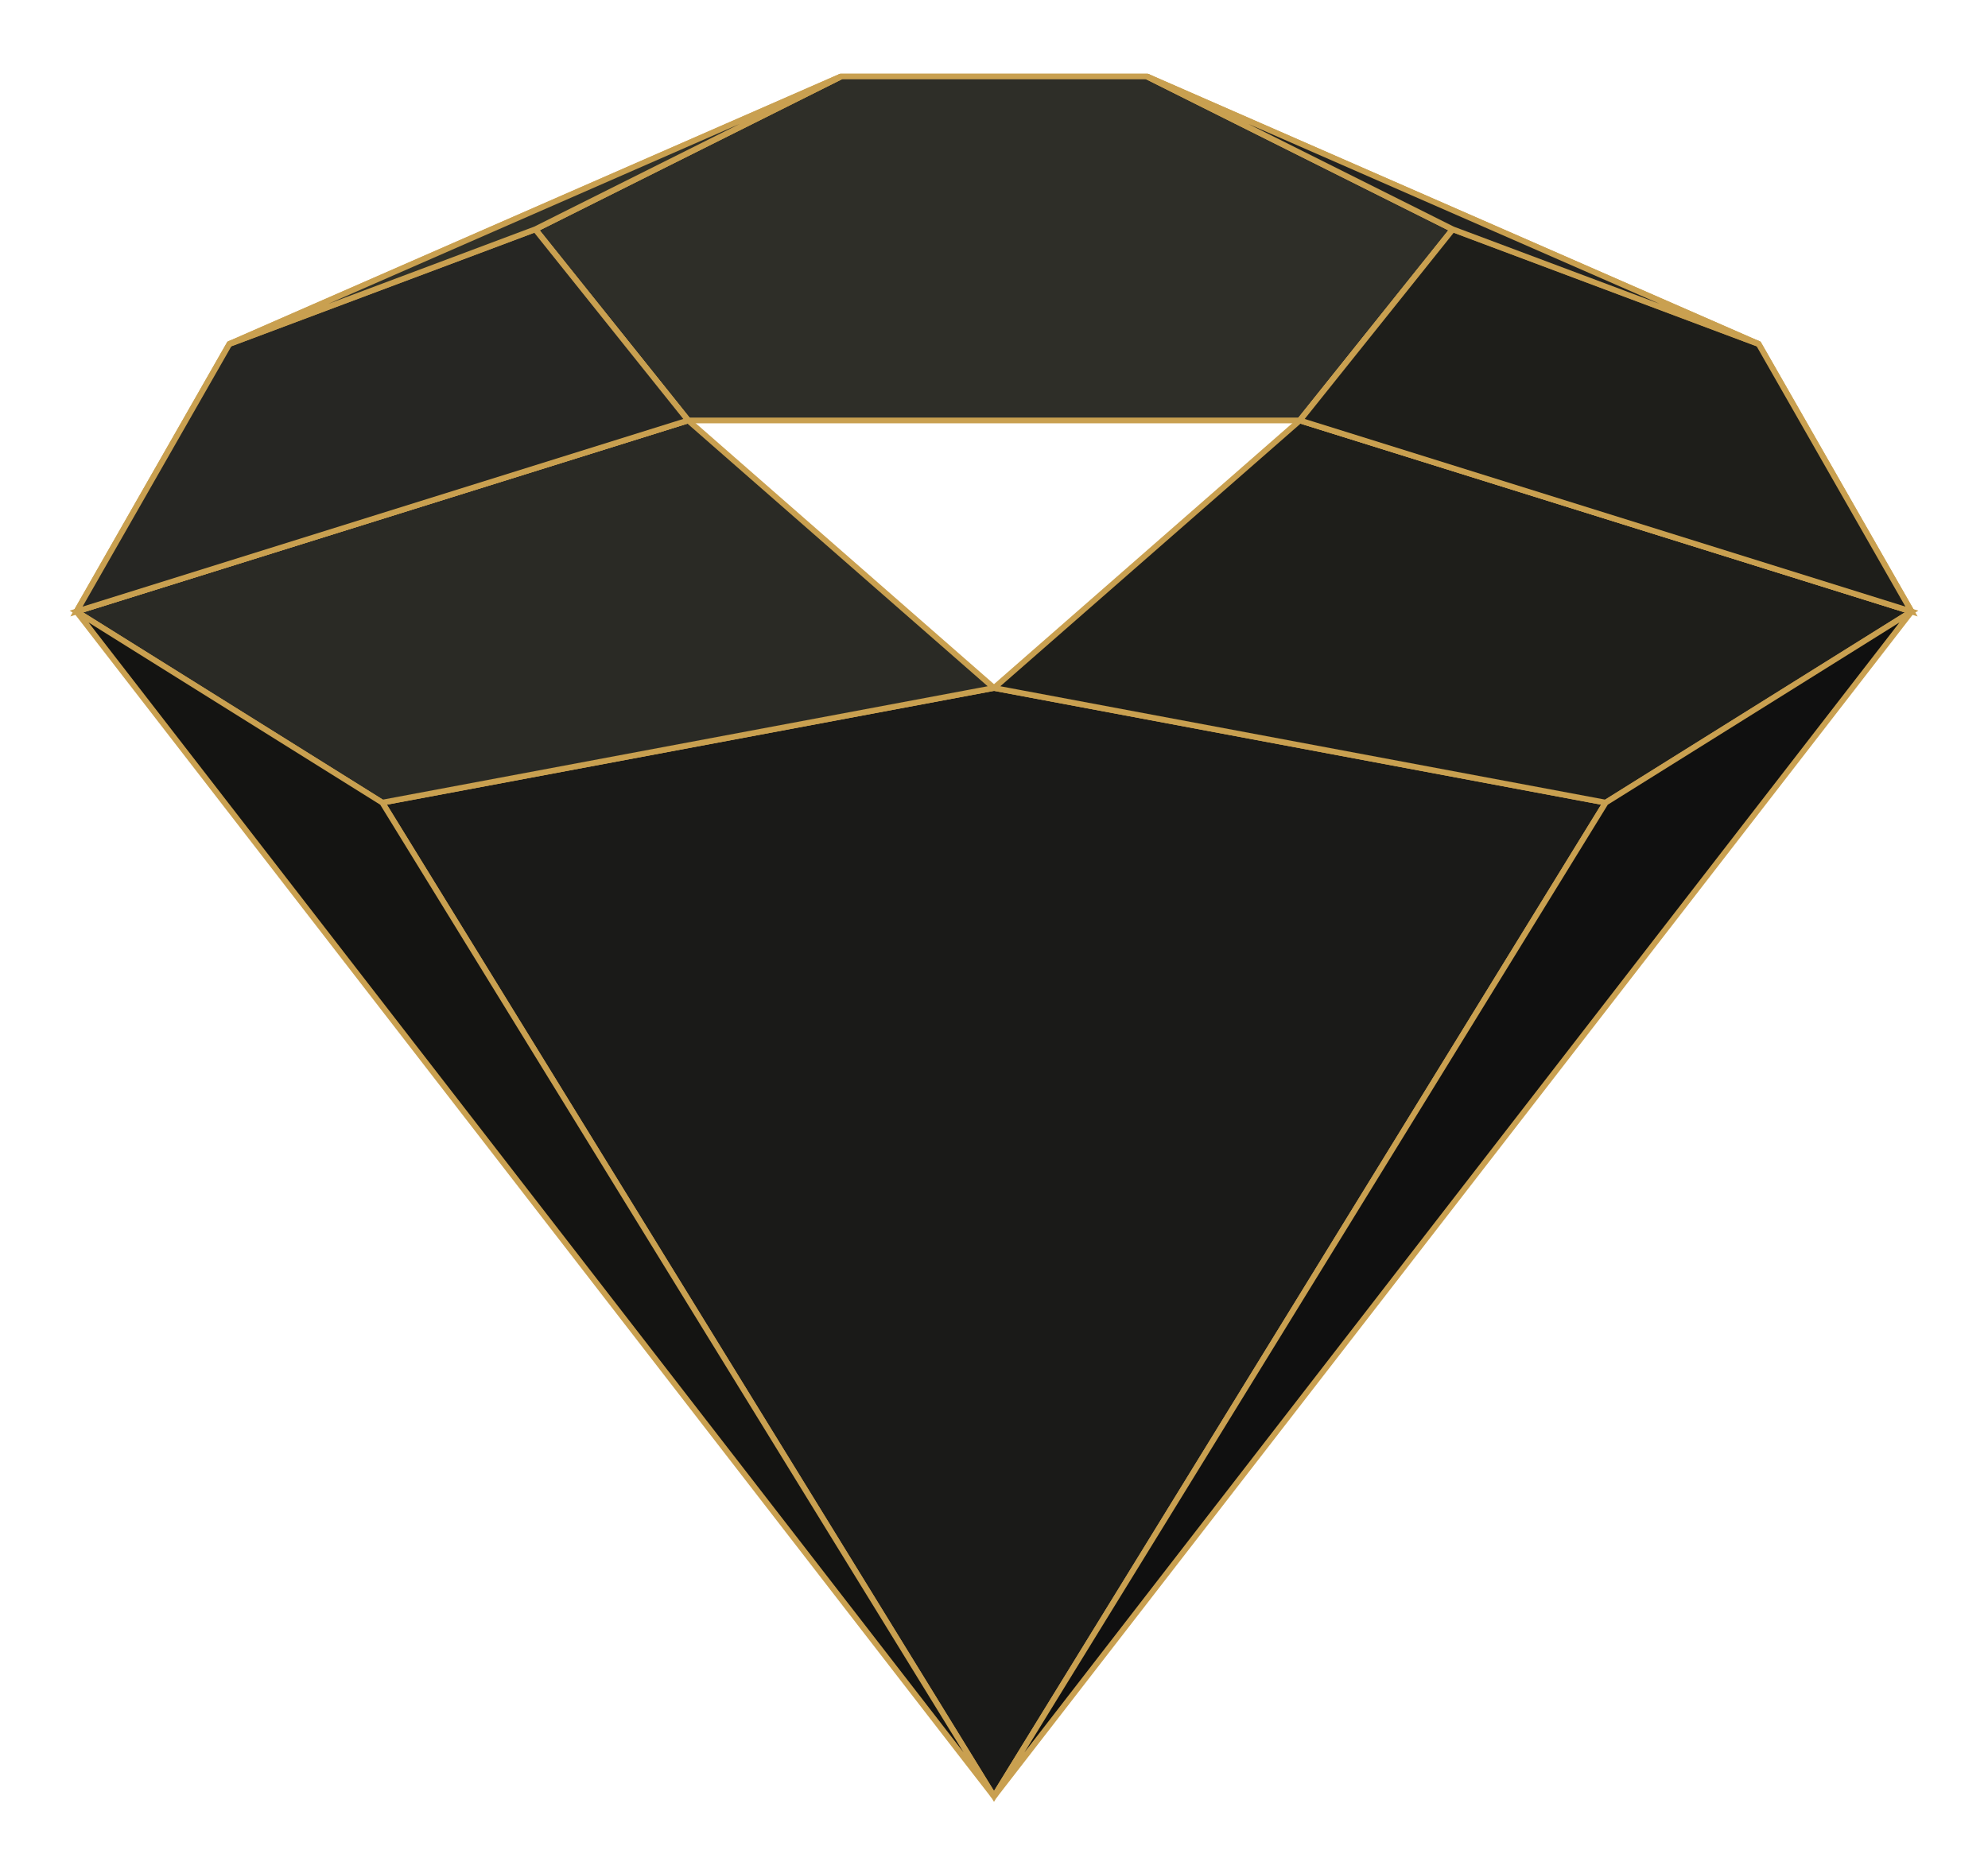
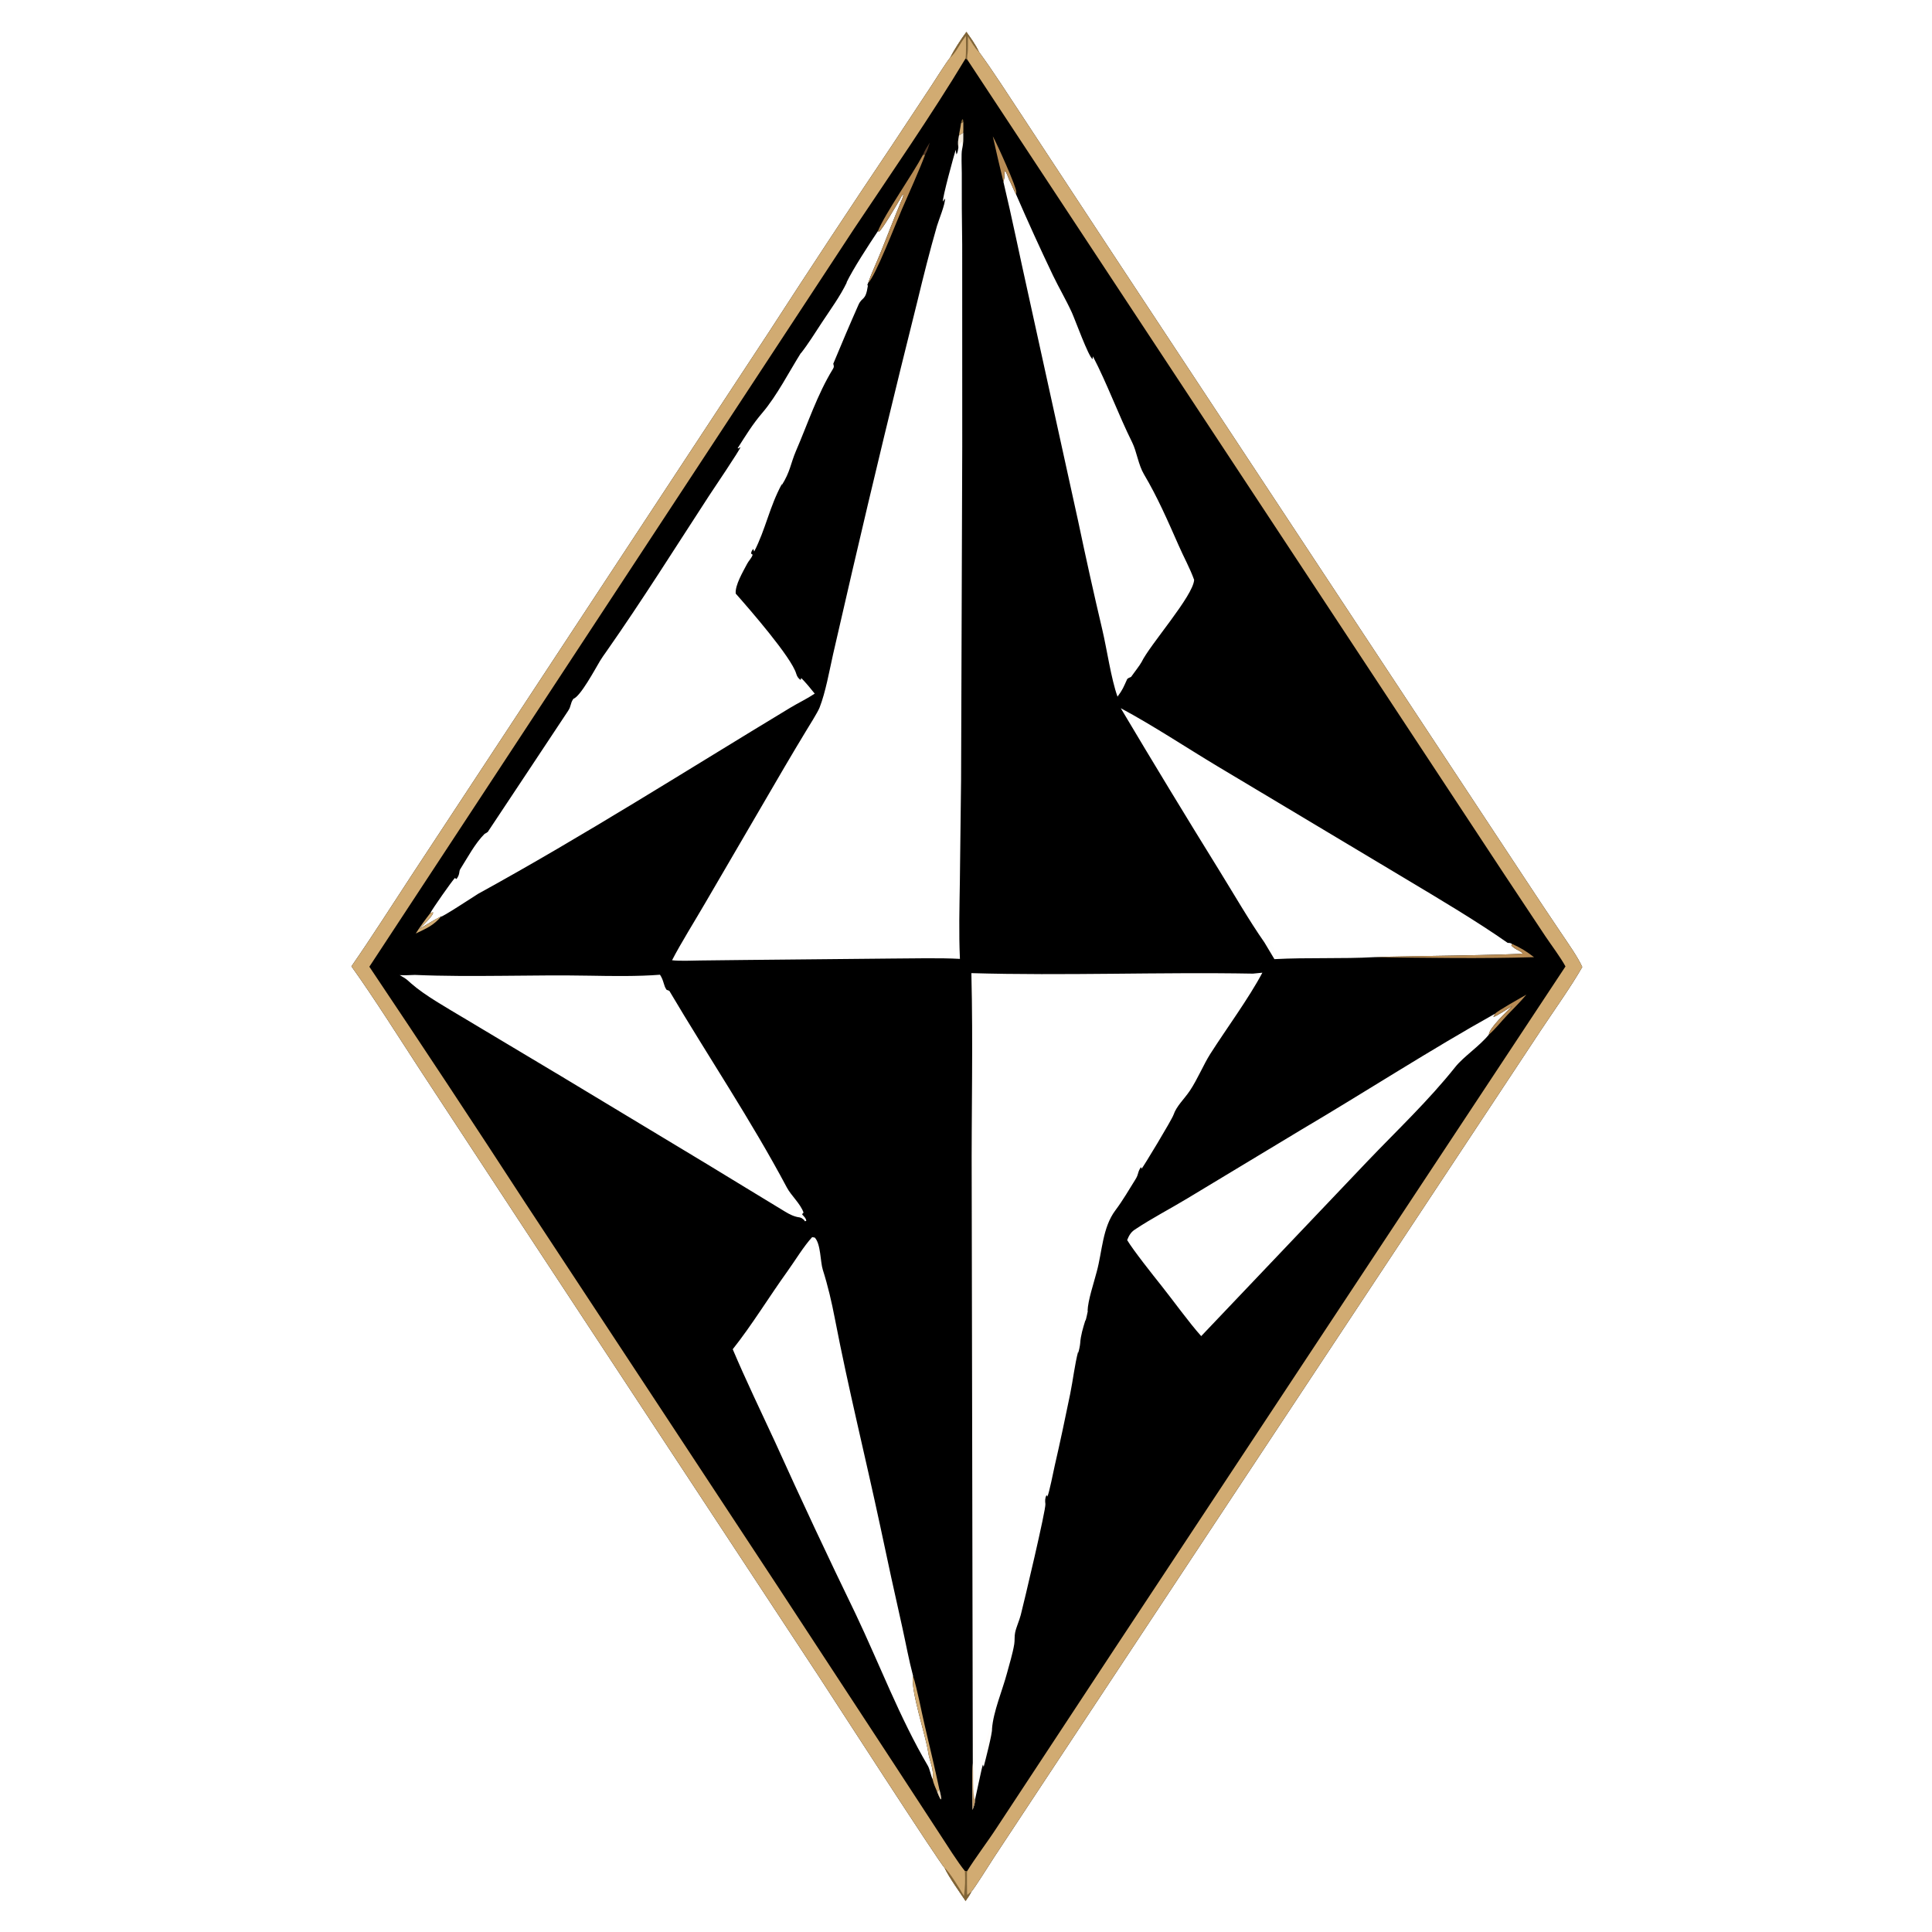
- <svg xmlns="http://www.w3.org/2000/svg" viewBox="-260 -190 520 490" width="520" height="490">
-   <polygon points="0,280 -160,20 0,-10 160,20" fill="#1a1a18" stroke="#c9a050" stroke-width="1.5" />
-   <polygon points="-160,20 -240,-30 -80,-80 0,-10" fill="#2a2a25" stroke="#c9a050" stroke-width="1.5" />
-   <polygon points="160,20 240,-30 80,-80 0,-10" fill="#1e1e1a" stroke="#c9a050" stroke-width="1.5" />
-   <polygon points="0,280 -160,20 -240,-30" fill="#141412" stroke="#c9a050" stroke-width="1.5" />
-   <polygon points="0,280 160,20 240,-30" fill="#101010" stroke="#c9a050" stroke-width="1.5" />
-   <polygon points="-80,-80 80,-80 120,-130 40,-170 -40,-170 -120,-130" fill="#2e2e28" stroke="#c9a050" stroke-width="1.5" />
-   <polygon points="-240,-30 -120,-130 -80,-80" fill="#222220" stroke="#c9a050" stroke-width="1.5" />
-   <polygon points="240,-30 120,-130 80,-80" fill="#1a1a16" stroke="#c9a050" stroke-width="1.5" />
-   <polygon points="-240,-30 -200,-100 -120,-130" fill="#282825" stroke="#c9a050" stroke-width="1.5" />
-   <polygon points="240,-30 200,-100 120,-130" fill="#1c1c18" stroke="#c9a050" stroke-width="1.5" />
-   <polygon points="-200,-100 -120,-130 -40,-170" fill="#333330" stroke="#c9a050" stroke-width="1.5" />
-   <polygon points="200,-100 120,-130 40,-170" fill="#252522" stroke="#c9a050" stroke-width="1.5" />
-   <polygon points="-240,-30 -200,-100 -120,-130 -80,-80" fill="#262623" stroke="#c9a050" stroke-width="1.5" />
-   <polygon points="240,-30 200,-100 120,-130 80,-80" fill="#1e1e1a" stroke="#c9a050" stroke-width="1.5" />
-   <polygon points="-200,-100 -40,-170 -120,-130" fill="#303028" stroke="#c9a050" stroke-width="1.5" />
-   <polygon points="200,-100 40,-170 120,-130" fill="#222220" stroke="#c9a050" stroke-width="1.5" />
+ <svg xmlns="http://www.w3.org/2000/svg" width="1024" height="1024" viewBox="0 0 1024 1024">
+   <path d="M503.646 30.472C505.674 26.48 509.552 20.499 512.208 16.94C514.798 20.582 516.945 23.462 518.876 27.518C526.668 38.114 534.783 50.973 542.168 62.078L590.08 134.969L722.171 335.261L807.912 465.223C814.314 474.962 820.775 484.661 827.294 494.321C830.707 499.422 836.324 507.299 838.634 512.535C832.909 522.599 823.619 535.667 817.091 545.476L778.838 603.325L642.486 809.451L552.294 945.899L526.908 984.357C524.588 987.895 516.883 1000.27 514.89 1002.59C513.797 1004.65 513.153 1005.58 511.776 1007.54C508.528 1002.66 503.094 995.166 500.667 990.033C498.93 988.87 441.002 899.257 433.894 888.361L275.163 647.095L222.404 566.682C211.169 549.459 198.123 528.742 186.266 512.185C197.206 496.432 207.641 479.951 218.172 463.918L269.667 385.647L407.394 176.232C428.975 142.859 450.848 109.675 473.01 76.686L493.599 45.541C496.091 41.767 501.027 33.778 503.646 30.472ZM356.205 508.95C360.092 509.446 366.97 509.137 371.114 509.076L394.788 508.808L472.388 508.052C483.101 508.019 498.222 507.617 508.779 508.229C508.156 494.069 508.541 481.423 508.747 467.25L509.393 413.344L510.011 236.383L509.985 129.618C509.789 116.976 509.716 104.331 509.766 91.687C509.768 88.82 509.399 81.484 509.926 79.135C510.727 75.551 510.542 74.055 510.546 70.319L508.279 71.778C507.778 74.96 507.57 75.156 507.961 78.259C507.697 79.561 507.656 80.972 506.921 81.815L506.532 79.413C505.54 82.681 499.331 105.11 499.783 106.855L500.819 105.208C501.272 107.655 497.495 116.702 496.597 119.818C492.76 133.129 489.451 146.35 486.198 159.8C474.274 207.427 462.755 255.155 451.643 302.978L441.545 346.794C439.585 355.539 437.566 366.94 434.382 375.057C433.412 377.53 428.723 384.953 427.188 387.485C423.305 393.895 419.467 400.331 415.673 406.793L373.918 478.373C368.873 487.101 360.598 500.347 356.205 508.95ZM669.082 515.548L664.075 516.044C614.394 515.159 564.189 517.22 514.846 515.781C515.781 553.315 514.84 589.566 515.021 627.022L515.601 934.492C515.119 941.359 515.453 952.059 515.477 959.308C516.182 957.187 516.74 956.302 516.764 953.94C517.342 951.632 520.604 935.637 520.951 935.276L521.359 936.481C522.114 933.62 526.032 918.567 525.787 916.362C526.428 907.287 531.348 895.792 533.72 886.845C535.052 881.82 536.731 876.542 537.572 871.426C537.904 869.408 537.608 867.292 538.037 865.296C538.706 862.184 540.214 859.098 541.02 855.97C542.764 849.206 554.444 799.926 554.081 797.164C553.847 795.386 553.879 794.037 554.674 792.382L555.122 793.223C556.152 791.162 558.339 779.82 559.03 776.819C561.944 764.182 564.624 751.479 567.226 738.78C568.688 731.648 569.66 722.99 571.452 716.32L571.432 717.216C571.845 715.965 572.436 713.249 572.515 711.996C572.782 707.801 574.024 703.805 575.268 699.8L575.34 699.962C575.658 699.368 576.414 695.58 576.615 694.668L576.426 695C576.59 689.176 579.786 679.959 581.307 673.975C584.239 663.23 584.307 650.661 591.197 641.472C595.197 636.137 598.284 630.725 601.797 625.121C603.699 622.088 602.781 621.41 604.74 618.578L605.08 619.439C605.77 618.846 621.086 593.524 621.981 590.886C623.576 586.185 627.659 582.559 630.642 578.114C634.682 572.09 637.981 564.08 641.47 558.603C649.954 545.283 661.875 529.154 669.082 515.548ZM465.324 122.485C460.504 129.691 452.071 142.614 448.556 149.957L448.954 149.455C445.256 157.15 440.203 163.959 435.504 171.103C432.001 176.428 428.404 182.256 424.495 187.238L424.505 187.062C418.337 196.852 411.757 209.798 404.041 218.826C398.813 224.943 395.233 230.873 390.972 237.539L391.333 237.667L392.474 236.978C392.238 238.388 377.777 259.747 375.823 262.749C357.817 290.403 340.238 318.438 321.303 345.449C320.136 347.114 319.112 348.485 318.044 350.258C315.571 354.363 307.679 369.157 303.885 370.4C302.073 373.127 302.902 374.062 301.09 376.794C287.013 398.015 272.962 419.26 258.848 440.456C258.743 441.1 256.894 441.914 256.834 441.974C251.745 447.051 247.822 454.558 243.923 460.703C243.143 461.931 243.916 463.304 241.956 465.895C241.393 465.621 241.67 465.806 241.149 465.304C239.585 466.844 228.972 482.003 228.089 483.938C228.567 483.825 229.002 483.62 229.48 483.533C230.157 484.875 224.146 490.408 223.125 491.496L222.325 492.364C226.333 490.02 229.688 487.686 233.903 485.663C232.83 487.204 253.04 473.944 253.477 473.704C309.619 442.883 364.106 408.179 418.953 375.057C423.323 372.418 427.416 370.575 431.823 367.639C429.759 365.014 427.016 361.732 424.689 359.372L424.342 360.385C423.131 359.606 422.418 358.485 422.02 357.095C419.535 348.419 396.886 322.459 389.949 314.617C389.508 310.114 393.93 302.802 396.031 298.762C396.876 297.136 398.286 295.963 398.923 294.016L398.061 293.365C398.405 291.966 398.343 292.047 399.276 290.957L399.73 292.322C405.848 280.474 407.784 268.718 414.454 256.44L414.34 257.187C418.915 249.904 418.942 245.926 421.879 239.02C428.151 224.52 433.151 209.128 441.432 195.614C442.147 194.447 442.026 194.141 441.651 192.797C445.961 182.421 450.432 171.88 454.984 161.608C456.996 157.067 458.742 159.817 459.995 151.431L459.705 151L460.123 149.979C461.717 145.284 465.051 138.134 466.994 133.261C470.517 124.424 474.023 115.377 477.661 106.61C479.477 102.726 478.978 101.502 476.888 105.797C475.427 108.21 467.524 121.918 465.871 122.768L465.324 122.485ZM426.085 646.509L426.654 647.31L427.341 647.064C427.22 645.671 426.148 644.8 425.168 643.683C425.528 642.941 425.281 643.256 425.903 642.733C424.337 638.077 419.355 633.736 417.061 629.422C398.086 593.727 375.306 559.916 354.755 525.168C354.714 525.099 353.48 524.685 353.314 524.633C351.594 522.253 351.981 519.927 349.81 516.626C338.459 517.544 324.211 517.355 312.636 517.134C282.065 516.551 250.316 518.039 219.874 516.727C217.044 516.851 214.711 516.957 211.858 516.84C215.695 519.076 215.025 518.682 218.019 521.324C225.164 527.63 237.21 534.372 245.501 539.37L297.508 570.459L374.852 617.084C388.612 625.43 402.327 633.862 416.101 642.187C418.426 643.592 420.928 644.875 423.653 645.221C424.688 645.35 425.275 645.882 426.085 646.509ZM675.471 508.367C692.881 507.423 711.432 508.273 728.44 507.311C736.878 506.844 806.268 506.2 807.2 505.326L805.679 504.19C803.506 503.056 802.828 502.808 801.052 501.2L801.442 500.302C800.263 499.715 800.387 499.804 799.087 499.732C782.499 488.127 763.259 476.739 745.796 466.268L681.526 427.815C669.452 420.615 657.32 413.362 645.267 406.131C628.535 396.091 611.21 384.568 594.03 375.356C611.141 404.131 628.512 432.751 646.141 461.212C653.442 472.988 662.38 488.433 670.131 499.45L675.471 508.367ZM496.714 949.684C496.91 950.146 498.276 953.744 498.745 953.709C499.123 953.184 498.115 949.256 497.917 948.544L496.714 949.684ZM532.398 93.839L531.848 96.438C536.445 115.697 540.273 134.709 544.575 153.954L571.453 276.261C575.506 295.522 579.734 314.642 584.254 333.798C586.669 344.031 588.924 359.847 592.306 369.243C595.132 365.43 595.437 364.302 597.381 360.047C597.632 359.497 598.881 359.024 599.477 358.789C600.552 357.283 604.446 352.166 605.04 350.925C609.422 341.775 632.501 315.788 632.913 307.333C630.744 301.219 627.264 294.997 624.666 288.987C618.987 276.142 613.527 263.514 606.355 251.437C603.311 246.311 602.508 239.369 600.082 234.487C592.815 219.872 586.767 203.234 579.267 188.867L579.087 190.356C576.903 189.026 569.804 169.357 568.106 165.642C565.072 159.003 561.257 152.538 558.086 145.95C551.306 131.752 544.785 117.433 538.526 102.998C537.384 100.961 535.559 96.384 534.933 95.43C533.771 92.529 532.119 87.47 532.398 93.839ZM801.485 533.233C800.083 534.114 792.395 539.112 791.541 538.946C791.841 538.38 792.166 537.87 792.412 537.273C758.333 556.257 723.502 578.832 689.783 598.73L629.311 635.193C620.081 640.77 610.372 645.769 601.409 651.757C599.312 653.157 598.334 654.972 597.42 657.281C600.689 662.728 611.332 676.134 615.57 681.444C621.645 689.058 630.309 701.119 636.662 708.169L724.813 615.465C740.605 598.938 757.027 583.485 771.34 565.523C775.701 560.049 784.06 554.589 789.109 548.395C789.375 544.702 798.723 536.18 801.485 533.233ZM483.944 888.227C481.692 879.783 480.166 871.239 478.277 862.717C474.256 844.864 470.357 826.984 466.582 809.077C458.711 772.326 449.619 735.815 442.496 698.898C440.796 690.088 438.819 681.526 436.103 672.996C434.756 668.764 435.074 659.301 431.844 655.944L430.468 655.703C425.976 660.559 421.316 668.315 417.333 673.848C407.772 687.13 398.444 702.457 388.362 715.125C395.327 731.57 403.308 748.081 410.82 764.318C424.615 794.846 438.828 825.183 453.454 855.322C466.118 881.956 476.824 910.411 491.771 935.869C492.787 937.599 493.293 940.819 494.297 943.034C495.092 937.23 492.726 933.9 491.985 928.841C490.645 919.697 482.513 896.012 483.944 888.227Z" />
+   <path fill="#D1AB72" d="M503.646 30.472C505.674 26.48 509.552 20.499 512.208 16.94C514.798 20.582 516.945 23.462 518.876 27.518C516.435 25.204 514.944 22.272 513.085 19.432C513.051 23.008 513.033 27.823 512.523 31.363L511.737 31.054C493.583 61.196 472.282 91.879 452.681 121.238L398.032 204.452L195.765 512.382C223.654 553.965 251.242 595.748 278.528 637.729L412.019 840.519L474.646 936.156L498.13 972.133C501.572 977.371 507.672 987.134 511.428 991.687L512.465 991.942C512.506 993.33 512.37 1003.9 512.623 1004.27C513.221 1004.02 514.301 1003.04 514.89 1002.59C513.797 1004.65 513.153 1005.58 511.776 1007.54C508.528 1002.66 503.094 995.166 500.667 990.033C498.93 988.87 441.002 899.257 433.894 888.361L275.163 647.095L222.404 566.682C211.169 549.459 198.123 528.742 186.266 512.185C197.206 496.432 207.641 479.951 218.172 463.918L269.667 385.647L407.394 176.232C428.975 142.859 450.848 109.675 473.01 76.686L493.599 45.541C496.091 41.767 501.027 33.778 503.646 30.472Z" />
+   <path fill="#806437" d="M500.667 990.033C503.394 992.254 508.994 1001.67 510.909 1004.91C511.584 999.595 511.631 997.171 511.428 991.687L512.465 991.942C512.506 993.33 512.37 1003.9 512.623 1004.27C513.221 1004.02 514.301 1003.04 514.89 1002.59C513.797 1004.65 513.153 1005.58 511.776 1007.54C508.528 1002.66 503.094 995.166 500.667 990.033Z" />
+   <path fill="#806437" d="M503.646 30.472C505.674 26.48 509.552 20.499 512.208 16.94C514.798 20.582 516.945 23.462 518.876 27.518C516.435 25.204 514.944 22.272 513.085 19.432C513.051 23.008 513.033 27.823 512.523 31.363L511.737 31.054C512.136 28.049 512.012 22.213 511.945 19.069L511.198 20.046C508.579 23.42 506.577 28.132 503.646 30.472Z" />
+   <path fill="#D1AB72" d="M512.523 31.363C513.033 27.823 513.051 23.008 513.085 19.432C514.944 22.272 516.435 25.204 518.876 27.518C526.668 38.114 534.783 50.973 542.168 62.078L590.08 134.969L722.171 335.261L807.912 465.223C814.314 474.962 820.775 484.661 827.294 494.321C830.707 499.422 836.324 507.299 838.634 512.535C832.909 522.599 823.619 535.667 817.091 545.476L778.838 603.325L642.486 809.451L552.294 945.899L526.908 984.357C524.588 987.895 516.883 1000.27 514.89 1002.59C514.301 1003.04 513.221 1004.02 512.623 1004.27C512.37 1003.9 512.506 993.33 512.465 991.942C516.819 984.837 523.466 976.152 528.244 968.791L590.897 873.642L829.738 512.23C827.192 507.497 822.252 500.957 819.062 496.198L796.968 462.909L725.816 354.92L512.523 31.363Z" />
+   <path fill="#F2C182" fill-opacity="0.039" d="M514.846 515.781C564.189 517.22 614.394 515.159 664.075 516.044C663.882 516.175 663.694 516.314 663.496 516.438C660.629 518.224 564.957 518.001 550.26 518.001C544.966 518 521.732 517.542 517.814 518.797C516.559 525.621 517.011 543.316 516.976 550.844L517.009 620.241L517.013 871.594C517.023 879.401 516.747 941.494 517.414 942.755L517.922 942.614L518.028 941.916C518.577 938.392 523.545 918.097 524.777 915.758L525.557 916.331L525.787 916.362C526.032 918.567 522.114 933.62 521.359 936.481L520.951 935.276C520.604 935.637 517.342 951.632 516.764 953.94C515.315 951.445 516.046 939.014 515.601 934.492L515.021 627.022C514.84 589.566 515.781 553.315 514.846 515.781Z" />
+   <path fill="#F2C182" fill-opacity="0.012" d="M670.131 499.45C670.552 498.691 670.94 498.003 671.395 497.264C673.02 499.494 675.694 504.806 678.043 505.76C693.027 505.277 801.776 506.446 805.679 504.19L807.2 505.326C806.268 506.2 736.878 506.844 728.44 507.311C711.432 508.273 692.881 507.423 675.471 508.367L670.131 499.45Z" />
+   <path fill="#B78B54" d="M489.231 82.007L490.326 82.009C487.161 90.444 481.528 102.951 477.917 111.216C475.041 117.797 463.923 146.629 460.123 149.979C461.717 145.284 465.051 138.134 466.994 133.261C470.517 124.424 474.023 115.377 477.661 106.61C479.477 102.726 478.978 101.502 476.888 105.797C475.427 108.21 467.524 121.918 465.871 122.768L465.324 122.485C469.127 113.059 483.685 92.505 489.231 82.007Z" />
+   <path fill="#B78B54" d="M801.442 500.302C806.093 502.419 809.018 504.19 813.075 507.322C785.952 508.159 755.79 507.697 728.44 507.311C736.878 506.844 806.268 506.2 807.2 505.326L805.679 504.19C803.506 503.056 802.828 502.808 801.052 501.2L801.442 500.302Z" />
+   <path fill="#D1AB72" d="M483.944 888.227C486.328 895.992 488.178 906.21 490.069 914.277C492.742 925.677 495.48 937.096 497.917 948.544L496.714 949.684C495.77 947.429 494.814 945.424 494.297 943.034C495.092 937.23 492.726 933.9 491.985 928.841C490.645 919.697 482.513 896.012 483.944 888.227Z" />
+   <path fill="#B78B54" d="M526.212 72.281L526.68 73.146C528.474 76.338 538.976 99.594 538.663 101.816C538.61 102.209 538.564 102.603 538.526 102.998C537.384 100.961 535.559 96.384 534.933 95.43C533.771 92.529 532.119 87.47 532.398 93.839L531.848 96.438C529.896 88.502 528.011 80.261 526.212 72.281Z" />
+   <path fill="#B78B54" d="M792.412 537.273C793.493 535.905 806.478 528.609 809.02 527.178C805.747 531.127 802.454 534.26 798.944 537.963C795.767 541.316 792.575 545.423 789.109 548.395C789.375 544.702 798.723 536.18 801.485 533.233C800.083 534.114 792.395 539.112 791.541 538.946C791.841 538.38 792.166 537.87 792.412 537.273Z" />
+   <path fill="#D1AB72" d="M228.089 483.938C228.567 483.825 229.002 483.62 229.48 483.533C230.157 484.875 224.146 490.408 223.125 491.496L222.325 492.364C226.333 490.02 229.688 487.686 233.903 485.663C229.821 490.506 226.07 492.053 220.361 494.789C222.696 491.025 225.392 487.441 228.089 483.938Z" />
+   <path fill="#D1AB72" fill-opacity="0.235" d="M508.279 71.778L510.546 70.319C510.542 74.055 510.727 75.551 509.926 79.135C509.745 76.26 510.504 73.443 508.585 76.592L507.961 78.259C507.57 75.156 507.778 74.96 508.279 71.778Z" />
+   <path fill="#B78B54" fill-opacity="0.89" d="M515.601 934.492C516.046 939.014 515.315 951.445 516.764 953.94C516.74 956.302 516.182 957.187 515.477 959.308C515.453 952.059 515.119 941.359 515.601 934.492Z" />
+   <path fill="#D1AB72" d="M509.34 65.357L510.58 64.519C510.541 66.439 510.664 68.475 510.546 70.319L508.279 71.778C508.581 69.543 509.108 67.55 509.34 65.357Z" />
+   <path fill="#FAF0E6" fill-opacity="0.02" d="M532.398 93.839C532.119 87.47 533.771 92.529 534.933 95.43C533.445 95.913 533.642 95.893 532.863 94.457L532.398 93.839Z" />
+   <path fill="#543A27" d="M492.815 75.583C491.994 78.05 491.687 79.706 490.326 82.009L489.231 82.007C490.472 79.009 491.133 78.271 492.815 75.583Z" />
+   <path fill="#D1AB72" fill-opacity="0.533" d="M497.917 948.544C498.115 949.256 499.123 953.184 498.745 953.709C498.276 953.744 496.91 950.146 496.714 949.684L497.917 948.544Z" />
+   <path fill="#FAF0E6" fill-opacity="0.098" d="M476.888 105.797C478.978 101.502 479.477 102.726 477.661 106.61L476.888 105.797Z" />
+   <path fill="#806437" d="M509.34 65.357C509.39 65.147 509.608 64.219 509.653 64.109C509.739 63.892 509.91 63.289 510.169 63.211C510.216 63.228 510.263 63.245 510.31 63.263C510.523 63.429 510.567 64.405 510.58 64.519L509.34 65.357Z" />
</svg>
